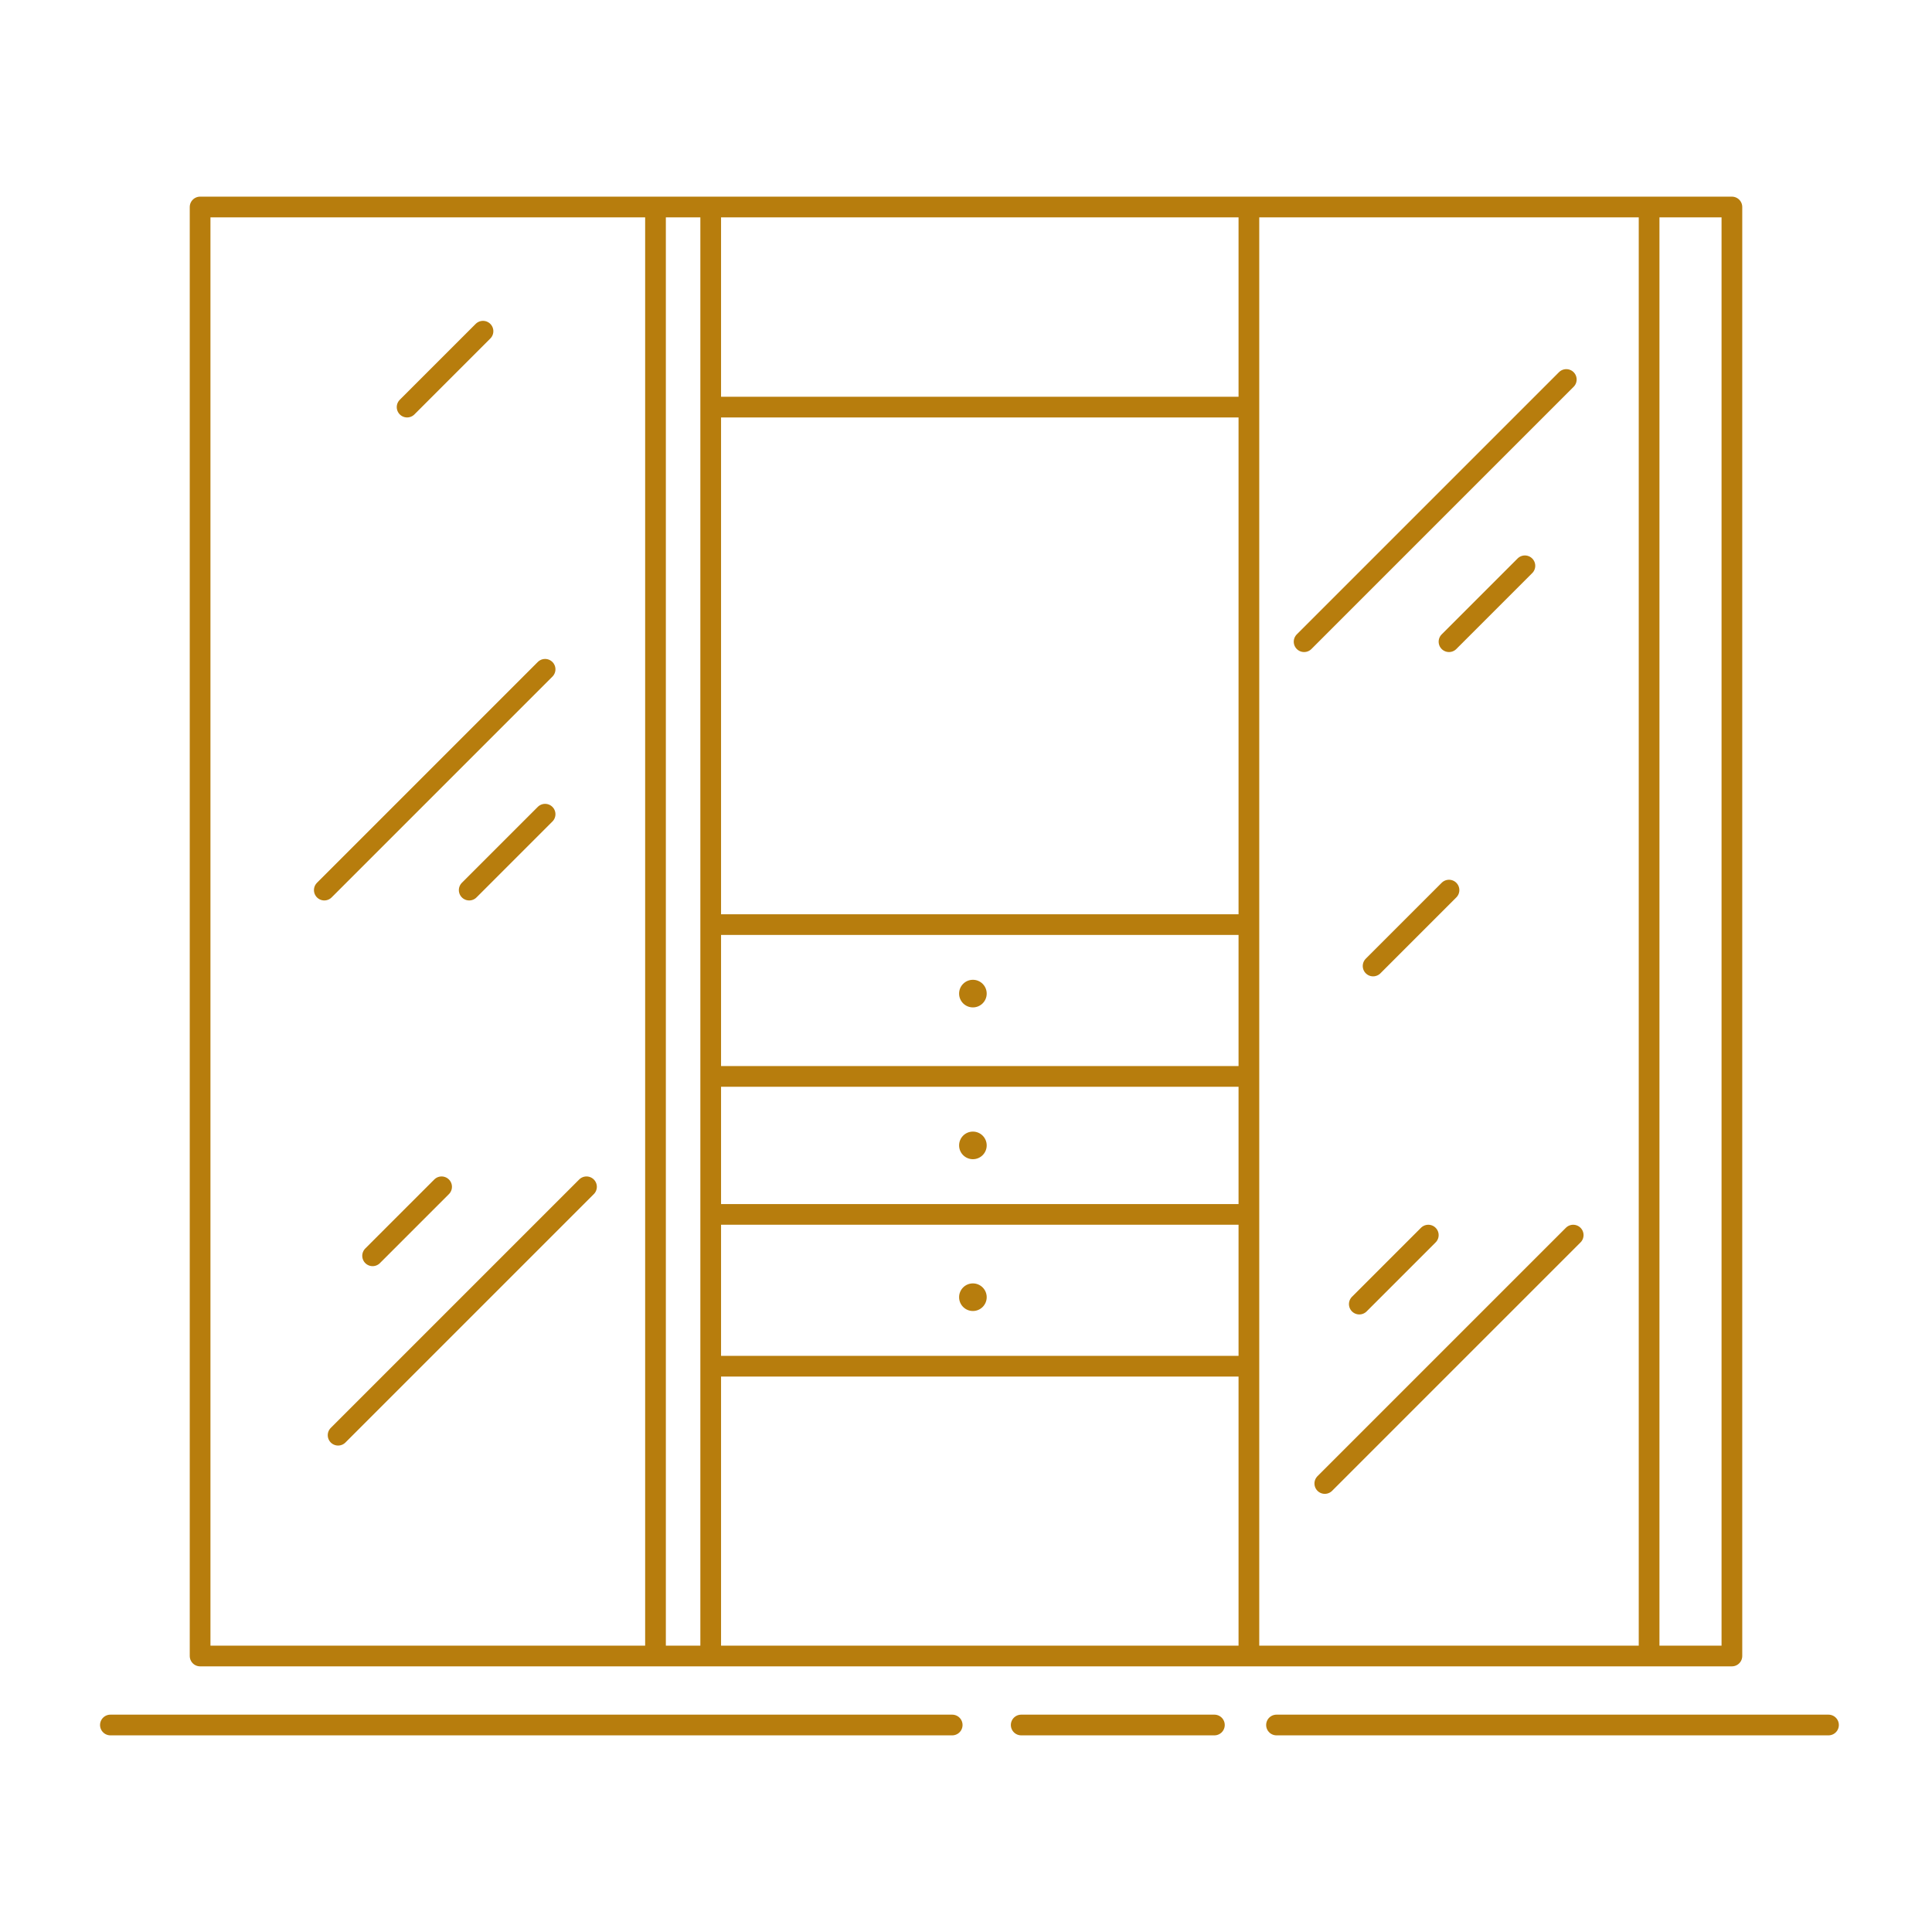
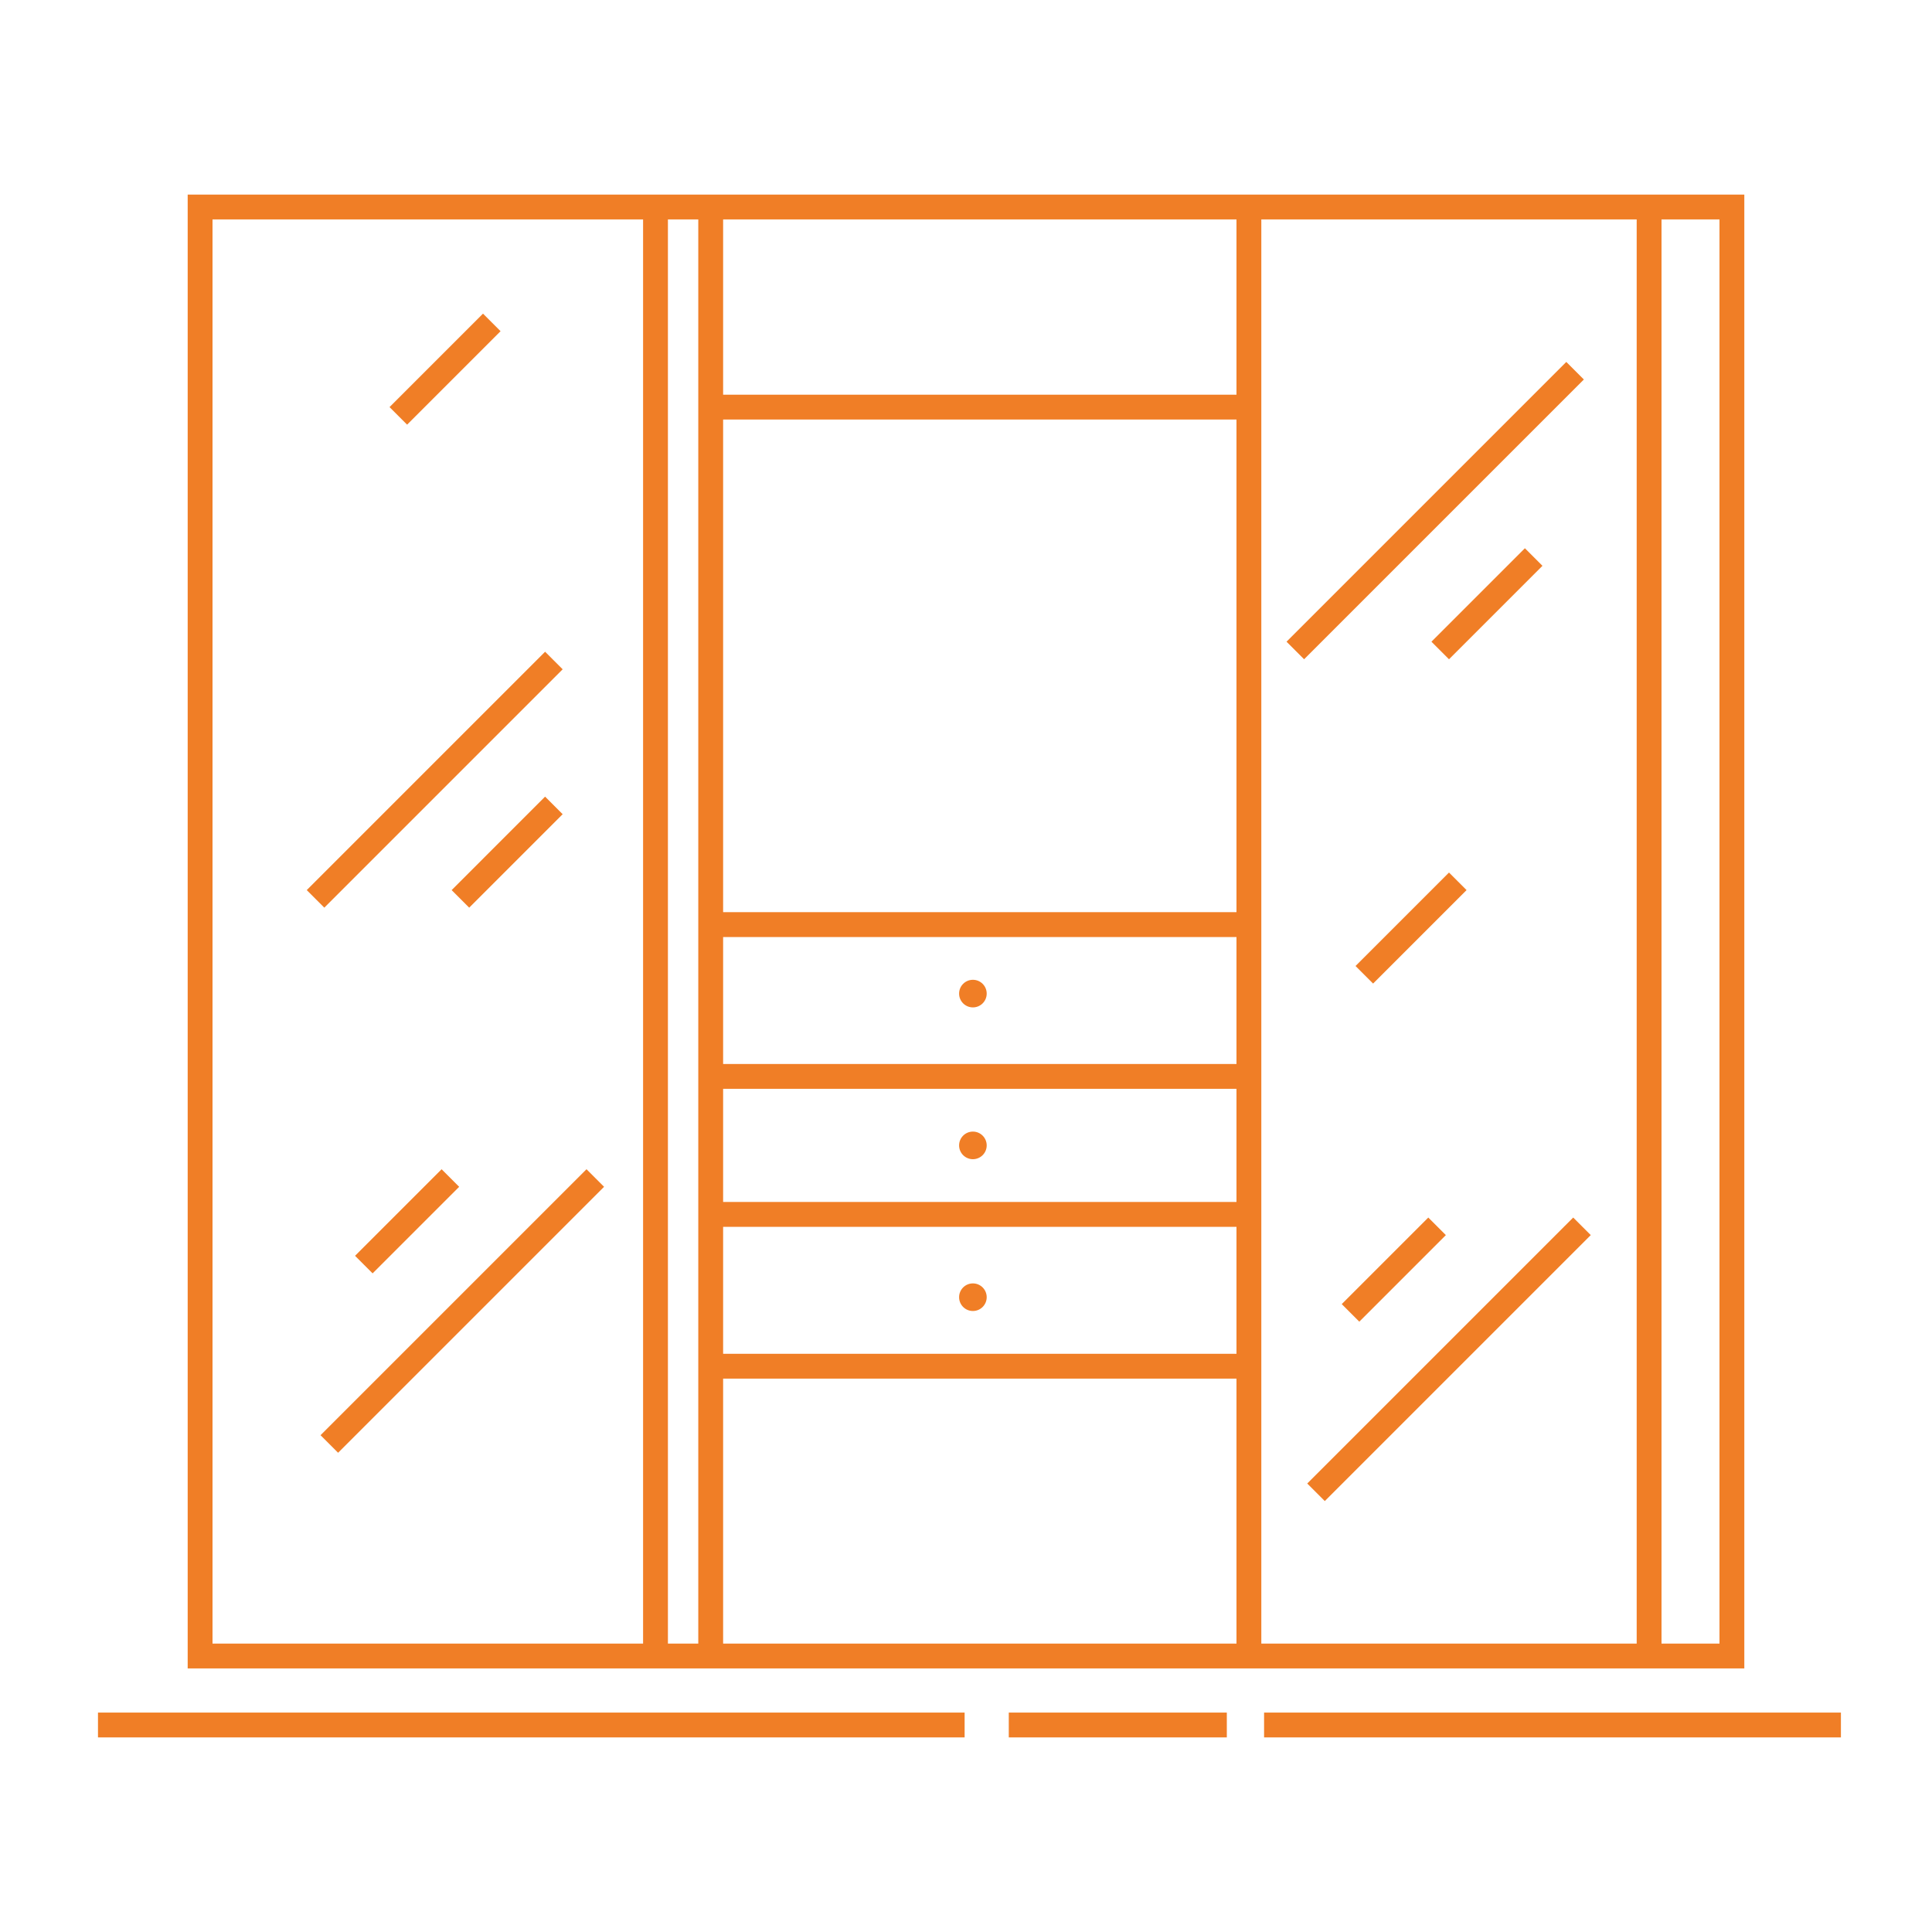
<svg xmlns="http://www.w3.org/2000/svg" width="140" height="140" viewBox="0 0 140 140" fill="none">
-   <path d="M14.5 15H125.5M14.5 15V120M14.5 15H47.5V120H14.5M125.5 15V120M125.5 15H119.5V120H125.5M125.5 120H14.5M90.5 78V67H51.5V78M90.5 78H51.5M90.5 78V88M51.5 78V88M90.5 88H51.5M90.5 88V99H51.5V88M23.5 64.5L39.5 48.5M34 64.5L39.5 59M94.5 46.5L113.5 27.5M99.5 70L105 64.5M29.5 29.5L35 24M105 46.5L110.5 41M27 91L32 86M42.5 86L24.5 104M98.5 94.5L103.5 89.5M114 89.5L96 107.5M92.5 125H132.5M74 125H88M8 125H69M90.5 29.5V15H51.5V29.5M90.5 29.5V120H51.5V29.5M90.5 29.5H51.5" stroke="#B77D0D" stroke-width="1.5" stroke-linecap="round" stroke-linejoin="round" />
-   <circle cx="70.5" cy="72" r="1" fill="#B77D0D" />
-   <circle cx="70.5" cy="83" r="1" fill="#B77D0D" />
-   <circle cx="70.5" cy="94" r="1" fill="#B77D0D" />
+   <path d="M14.5 15H125.5M14.5 15V120M14.5 15H47.5V120H14.5M125.5 15V120M125.5 15H119.5V120H125.5M125.5 120H14.5M90.5 78V67H51.5V78M90.5 78H51.5M90.5 78V88M51.5 78V88M90.5 88H51.5M90.5 88V99H51.5V88M23.5 64.5L39.5 48.5M34 64.5L39.5 59M94.5 46.5L113.5 27.5M99.5 70L105 64.5M29.5 29.5L35 24M105 46.5L110.5 41M27 91L32 86M42.5 86L24.5 104M98.5 94.5L103.5 89.5M114 89.5L96 107.5M92.5 125H132.5M74 125H88M8 125H69M90.5 29.5V15H51.5V29.5M90.5 29.5V120H51.5V29.5M90.5 29.5H51.5" stroke="#F07E26" stroke-width="1.8" stroke-linecap="square" />
+   <circle cx="70.5" cy="72" r="1" fill="#F07E26" />
+   <circle cx="70.5" cy="83" r="1" fill="#F07E26" />
+   <circle cx="70.5" cy="94" r="1" fill="#F07E26" />
</svg>
